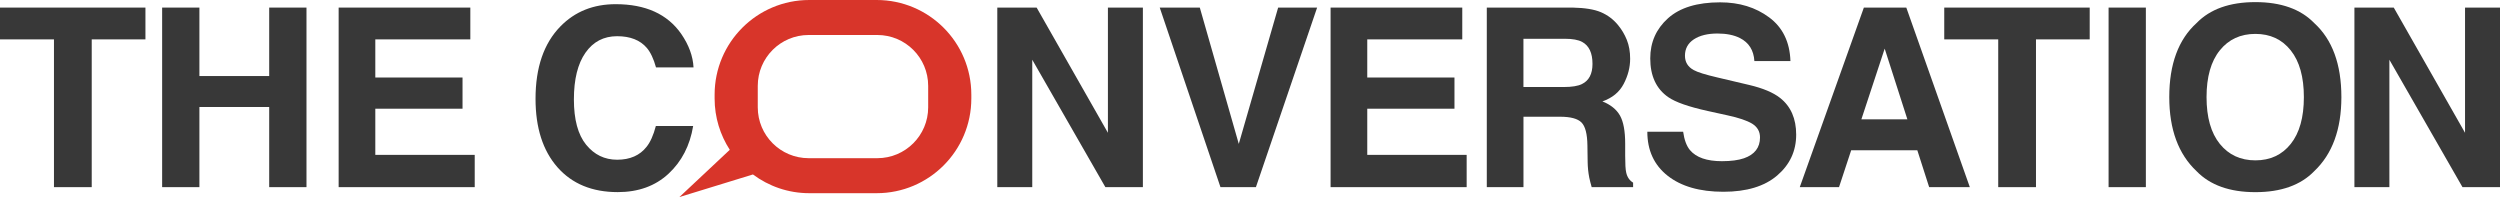
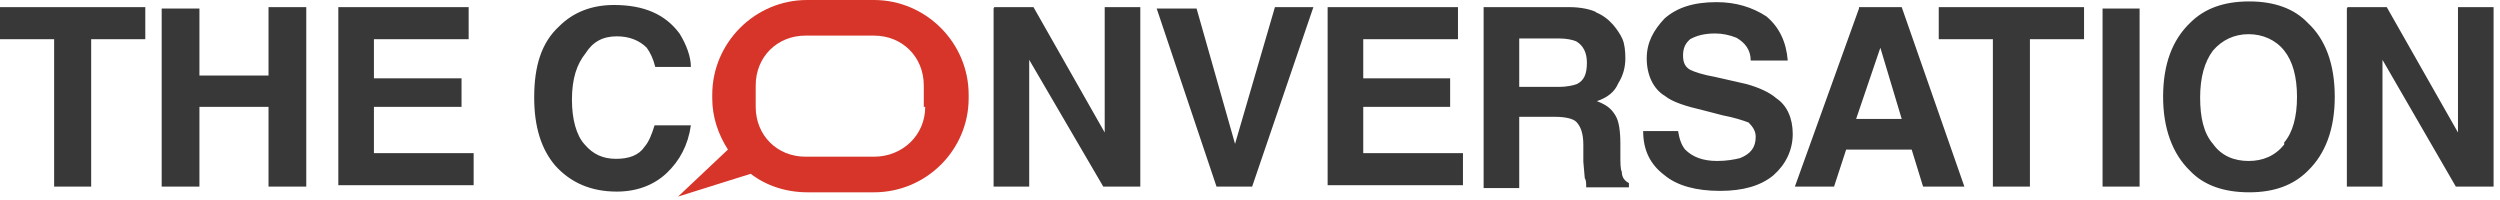
- <svg xmlns="http://www.w3.org/2000/svg" version="1.1" id="Layer_1" x="0px" y="0px" width="350px" height="29px" viewBox="0 0 350 29" enable-background="new 0 0 350 29" xml:space="preserve">
-   <g>
-     <g>
-       <path fill="#383838" d="M20.362,1.062v4.451h-7.521V26.2H7.555V5.513H0V1.062H20.362z" />
-       <path fill="#383838" d="M22.699,26.2V1.062h5.218v9.584h9.771V1.062h5.22V26.2h-5.22V14.979h-9.771V26.2H22.699z" />
-       <path fill="#383838" d="M65.846,5.513H52.544v5.339h12.21v4.367h-12.21v6.463H66.46V26.2H47.41V1.062h18.436V5.513z" />
-       <path fill="#383838" d="M78.466,3.689c2.025-2.069,4.601-3.104,7.728-3.104c4.185,0,7.243,1.386,9.179,4.161    c1.068,1.558,1.642,3.122,1.721,4.689H91.84c-0.334-1.205-0.764-2.114-1.287-2.729c-0.936-1.092-2.322-1.637-4.16-1.637    c-1.872,0-3.348,0.769-4.427,2.31c-1.081,1.541-1.621,3.721-1.621,6.541c0,2.82,0.569,4.932,1.71,6.336    c1.14,1.404,2.588,2.105,4.346,2.105c1.802,0,3.176-0.604,4.12-1.809c0.522-0.646,0.957-1.619,1.301-2.916h5.22    c-0.45,2.74-1.601,4.969-3.45,6.686s-4.22,2.574-7.111,2.574c-3.577,0-6.389-1.158-8.436-3.479    c-2.047-2.331-3.07-5.525-3.07-9.585C74.974,9.448,76.138,6.065,78.466,3.689z" />
-       <path fill="#383838" d="M139.622,1.062h5.507l9.979,17.529V1.062h4.896V26.2h-5.252L144.516,8.364V26.2h-4.895L139.622,1.062    L139.622,1.062z" />
-       <path fill="#383838" d="M178.94,1.062h5.457L175.828,26.2h-4.963l-8.502-25.138h5.61l5.457,19.084L178.94,1.062z" />
-       <path fill="#383838" d="M204.718,5.513h-13.302v5.339h12.21v4.367h-12.21v6.463h13.916V26.2h-19.05V1.062h18.436V5.513z" />
-       <path fill="#383838" d="M224.137,1.711c0.926,0.399,1.71,0.983,2.353,1.757c0.532,0.636,0.953,1.341,1.265,2.114    s0.466,1.655,0.466,2.644c0,1.193-0.301,2.366-0.904,3.521c-0.603,1.153-1.598,1.969-2.982,2.446    c1.159,0.467,1.979,1.129,2.464,1.987c0.482,0.858,0.726,2.17,0.726,3.932V21.8c0,1.149,0.045,1.929,0.139,2.337    c0.138,0.648,0.462,1.127,0.971,1.434v0.63h-5.8c-0.159-0.556-0.271-1.007-0.341-1.347c-0.138-0.705-0.211-1.428-0.222-2.166    l-0.034-2.338c-0.021-1.604-0.298-2.67-0.831-3.205c-0.531-0.535-1.528-0.803-2.992-0.803h-5.129V26.2h-5.135V1.062h12.023    C221.889,1.097,223.21,1.313,224.137,1.711z M213.281,5.429v6.753h5.653c1.122,0,1.963-0.135,2.525-0.408    c0.993-0.479,1.49-1.421,1.49-2.832c0-1.524-0.48-2.547-1.441-3.069c-0.54-0.296-1.351-0.444-2.43-0.444H213.281z" />
-       <path fill="#383838" d="M235.639,18.439c0.163,1.149,0.481,2.008,0.957,2.576c0.871,1.034,2.362,1.551,4.476,1.551    c1.266,0,2.294-0.137,3.082-0.407c1.497-0.522,2.247-1.496,2.247-2.917c0-0.83-0.367-1.473-1.101-1.928    c-0.733-0.441-1.897-0.836-3.49-1.176l-2.722-0.599c-2.675-0.59-4.512-1.232-5.514-1.927c-1.692-1.159-2.539-2.974-2.539-5.44    c0-2.251,0.827-4.12,2.483-5.611c1.658-1.489,4.092-2.234,7.304-2.234c2.682,0,4.97,0.702,6.861,2.107    c1.895,1.403,2.887,3.441,2.979,6.113h-5.049c-0.093-1.513-0.769-2.586-2.027-3.223c-0.84-0.421-1.882-0.631-3.13-0.631    c-1.387,0-2.493,0.272-3.321,0.817c-0.827,0.547-1.241,1.309-1.241,2.287c0,0.897,0.408,1.567,1.226,2.013    c0.522,0.296,1.637,0.643,3.34,1.04l4.41,1.04c1.934,0.456,3.384,1.063,4.349,1.825c1.497,1.183,2.246,2.894,2.246,5.134    c0,2.297-0.887,4.203-2.662,5.723c-1.776,1.517-4.283,2.275-7.524,2.275c-3.31,0-5.911-0.748-7.809-2.242    c-1.896-1.494-2.844-3.549-2.844-6.166H235.639z" />
-       <path fill="#383838" d="M260.941,1.062h5.942l8.893,25.138h-5.694l-1.659-5.167h-9.256l-1.704,5.167h-5.495L260.941,1.062z     M260.594,16.702h6.438l-3.176-9.893L260.594,16.702z" />
-       <path fill="#383838" d="M292.558,1.062v4.451h-7.521V26.2h-5.286V5.513h-7.556V1.062H292.558z" />
-       <path fill="#383838" d="M300.421,26.2h-5.219V1.062h5.219V26.2z" />
-       <path fill="#383838" d="M323.99,23.967c-1.898,1.955-4.645,2.934-8.236,2.934c-3.593,0-6.34-0.979-8.236-2.934    c-2.547-2.398-3.82-5.855-3.82-10.369c0-4.605,1.273-8.061,3.82-10.369c1.896-1.955,4.644-2.933,8.236-2.933    c3.592,0,6.338,0.978,8.236,2.933c2.535,2.309,3.804,5.764,3.804,10.369C327.793,18.109,326.526,21.566,323.99,23.967z     M320.707,20.146c1.224-1.535,1.835-3.719,1.835-6.549c0-2.819-0.611-5-1.835-6.541c-1.222-1.541-2.873-2.31-4.953-2.31    c-2.081,0-3.74,0.766-4.979,2.302c-1.24,1.535-1.859,3.719-1.859,6.549c0,2.831,0.619,5.014,1.859,6.549    c1.239,1.535,2.898,2.303,4.979,2.303C317.832,22.449,319.486,21.682,320.707,20.146z" />
-       <path fill="#383838" d="M329.619,1.062h5.507l9.979,17.529V1.062H350V26.2h-5.252L334.514,8.364V26.2h-4.896L329.619,1.062    L329.619,1.062z" />
+ <svg xmlns="http://www.w3.org/2000/svg" width="351px" height="28px" viewBox="0 0 351 28" version="1.1">
+   <defs />
+   <g id="Artboard" stroke="none" stroke-width="1" fill="none" fill-rule="evenodd">
+     <g id="logo-EN-c97c00f5453f09b87a310096eaa3e315" fill-rule="nonzero">
+       <g id="Group" fill="#383838">
+         <path d="M20.4,1 L20.4,5.5 L12.8,5.5 L12.8,26.2 L7.6,26.2 L7.6,5.5 L0,5.5 L0,1 L20.4,1 Z M22.7,26.2 L22.7,1.2 L28,1.2 L28,10.6 L37.7,10.6 L37.7,1 L43,1 L43,26.2 L37.7,26.2 L37.7,15 L28,15 L28,26.2 L22.7,26.2 Z M65.8,5.5 L52.5,5.5 L52.5,11 L64.8,11 L64.8,15 L52.5,15 L52.5,21.5 L66.5,21.5 L66.5,26 L47.5,26 L47.5,1 L65.8,1 L65.8,5.3 L65.8,5.5 Z M78.5,3.7 C80.5,1.7 83.1,0.7 86.2,0.7 C90.4,0.7 93.4,2 95.4,4.7 C96.4,6.3 97,8 97,9.4 L92,9.4 C91.7,8.2 91.3,7.4 90.8,6.7 C89.8,5.7 88.4,5.1 86.6,5.1 C84.6,5.1 83.2,5.9 82.2,7.5 C81,9 80.3,11 80.3,14 C80.3,16.7 80.9,19 82.1,20.3 C83.3,21.7 84.7,22.3 86.5,22.3 C88.3,22.3 89.7,21.8 90.5,20.6 C91.1,19.9 91.5,18.9 91.9,17.6 L97,17.6 C96.6,20.4 95.4,22.6 93.6,24.3 C91.8,26 89.4,26.9 86.6,26.9 C82.9,26.9 80.1,25.6 78,23.3 C76,21 75,17.8 75,13.7 C75,9.3 76,6 78.5,3.7 Z M139.6,1 L145.1,1 L155.1,18.6 L155.1,1 L160.1,1 L160.1,26.2 L154.9,26.2 L144.5,8.4 L144.5,26.2 L139.5,26.2 L139.5,1.2 L139.6,1 Z M179,1 L184.4,1 L175.8,26.2 L170.8,26.2 L162.4,1.2 L168,1.2 L173.4,20.2 L179,1 Z M204.7,5.5 L191.4,5.5 L191.4,11 L203.6,11 L203.6,15 L191.4,15 L191.4,21.5 L205.4,21.5 L205.4,26 L186.4,26 L186.4,1 L204.7,1 L204.7,5.3 L204.7,5.5 Z M224,1.7 C225,2.1 225.8,2.7 226.5,3.5 C227,4.1 227.5,4.8 227.8,5.5 C228.1,6.2 228.2,7.2 228.2,8.2 C228.2,9.4 227.9,10.6 227.2,11.7 C226.7,12.9 225.7,13.7 224.2,14.2 C225.5,14.7 226.2,15.2 226.8,16.2 C227.3,17 227.5,18.4 227.5,20.2 L227.5,21.8 C227.5,22.8 227.5,23.8 227.7,24.1 C227.7,24.9 228.1,25.4 228.7,25.7 L228.7,26.3 L222.7,26.3 C222.7,25.7 222.7,25.3 222.5,25 L222.3,22.7 L222.3,20.3 C222.3,18.7 221.9,17.7 221.3,17.1 C220.9,16.7 219.9,16.4 218.3,16.4 L213.3,16.4 L213.3,26.4 L208.3,26.4 L208.3,1 L220.3,1 C221.9,1 223.3,1.3 224.1,1.7 L224,1.7 Z M213.3,5.4 L213.3,12.2 L218.9,12.2 C219.9,12.2 220.9,12 221.4,11.8 C222.4,11.3 222.8,10.4 222.8,8.8 C222.8,7.4 222.3,6.4 221.3,5.8 C220.8,5.6 220,5.4 218.9,5.4 L213.2,5.4 L213.3,5.4 Z M235.6,18.4 C235.8,19.6 236.1,20.4 236.6,21 C237.6,22 239,22.6 241.1,22.6 C242.4,22.6 243.5,22.4 244.3,22.2 C245.8,21.6 246.5,20.7 246.5,19.2 C246.5,18.4 246.1,17.8 245.5,17.2 C244.7,16.9 243.5,16.5 241.9,16.2 L239.2,15.5 C236.6,14.9 234.8,14.3 233.8,13.5 C232.1,12.5 231.2,10.5 231.2,8.2 C231.2,5.9 232.2,4.2 233.7,2.6 C235.4,1.1 237.7,0.3 241,0.3 C243.7,0.3 246,1 248,2.3 C249.8,3.8 250.8,5.9 251,8.5 L245.8,8.5 C245.8,7 245,6 243.8,5.3 C242.8,4.9 241.8,4.7 240.8,4.7 C239.3,4.7 238.2,5 237.3,5.5 C236.6,6.1 236.3,6.8 236.3,7.8 C236.3,8.8 236.6,9.4 237.3,9.8 C237.9,10.1 239.1,10.5 240.8,10.8 L245.2,11.8 C247,12.3 248.5,13 249.4,13.8 C250.9,14.8 251.7,16.6 251.7,18.8 C251.7,21.1 250.7,23.1 249,24.6 C247.2,26.1 244.7,26.8 241.5,26.8 C238.2,26.8 235.5,26.1 233.7,24.6 C231.7,23.1 230.7,21.1 230.7,18.4 L235.7,18.4 L235.6,18.4 Z M261,1 L267,1 L275.8,26.2 L270,26.2 L268.4,21 L259.2,21 L257.5,26.2 L252,26.2 L261,1.2 L261,1 Z M260.6,16.7 L267,16.7 L264,6.7 L260.6,16.7 Z M292.6,1 L292.6,5.5 L285,5.5 L285,26.2 L279.8,26.2 L279.8,5.5 L272.2,5.5 L272.2,1 L292.6,1 Z M300.4,26.2 L295.2,26.2 L295.2,1.2 L300.4,1.2 L300.4,26.2 Z M324,24 C322,26 319.3,27 315.8,27 C312.2,27 309.4,26 307.5,24 C305,21.6 303.7,18 303.7,13.6 C303.7,9 305,5.6 307.5,3.2 C309.5,1.2 312.2,0.2 315.8,0.2 C319.3,0.2 322.1,1.2 324,3.2 C326.5,5.5 327.8,9 327.8,13.6 C327.8,18.1 326.5,21.6 324,24 Z M320.7,20 C321.9,18.6 322.5,16.4 322.5,13.6 C322.5,10.8 321.9,8.6 320.7,7.1 C319.5,5.6 317.7,4.8 315.7,4.8 C313.7,4.8 312,5.6 310.7,7.1 C309.5,8.7 308.9,10.9 308.9,13.7 C308.9,16.5 309.4,18.7 310.7,20.2 C311.9,21.9 313.7,22.6 315.7,22.6 C317.7,22.6 319.4,21.9 320.7,20.3 L320.7,20 Z M329.6,1 L335.1,1 L345.1,18.6 L345.1,1 L350.1,1 L350.1,26.2 L344.8,26.2 L334.5,8.4 L334.5,26.2 L329.5,26.2 L329.5,1.2 L329.6,1 Z" id="Shape" />
+       </g>
+       <path d="M122.7,0 L113.3,0 C106,0 100,6 100,13.3 L100,13.8 C100,16.4 100.8,18.8 102.2,21 L95.2,27.6 L105.4,24.4 C107.6,26.1 110.4,27 113.4,27 L122.7,27 C130.1,27 136,21 136,13.8 L136,13.3 C136,6 130,0 122.7,0 Z M129.9,15 C129.9,19 126.7,22 122.7,22 L113.1,22 C109.1,22 106.1,19 106.1,15 L106.1,12 C106.1,8 109.1,5 113.1,5 L122.7,5 C126.7,5 129.7,8 129.7,12 L129.7,15 L129.9,15 Z" id="Shape" fill="#D8352A" />
    </g>
  </g>
-   <path fill="#D8352A" d="M122.733,0h-9.435c-7.319,0-13.252,5.933-13.252,13.252v0.541c0,2.648,0.786,5.109,2.123,7.18l-7.052,6.614  l10.293-3.163c2.205,1.641,4.929,2.622,7.888,2.622h9.435c7.319,0,13.253-5.935,13.253-13.253v-0.541  C135.986,5.933,130.052,0,122.733,0z M129.945,15.025c0,3.934-3.188,7.121-7.121,7.121h-9.615c-3.934,0-7.122-3.188-7.122-7.121  v-3.004c0-3.935,3.188-7.122,7.122-7.122h9.615c3.935,0,7.121,3.188,7.121,7.122V15.025z" />
</svg>
